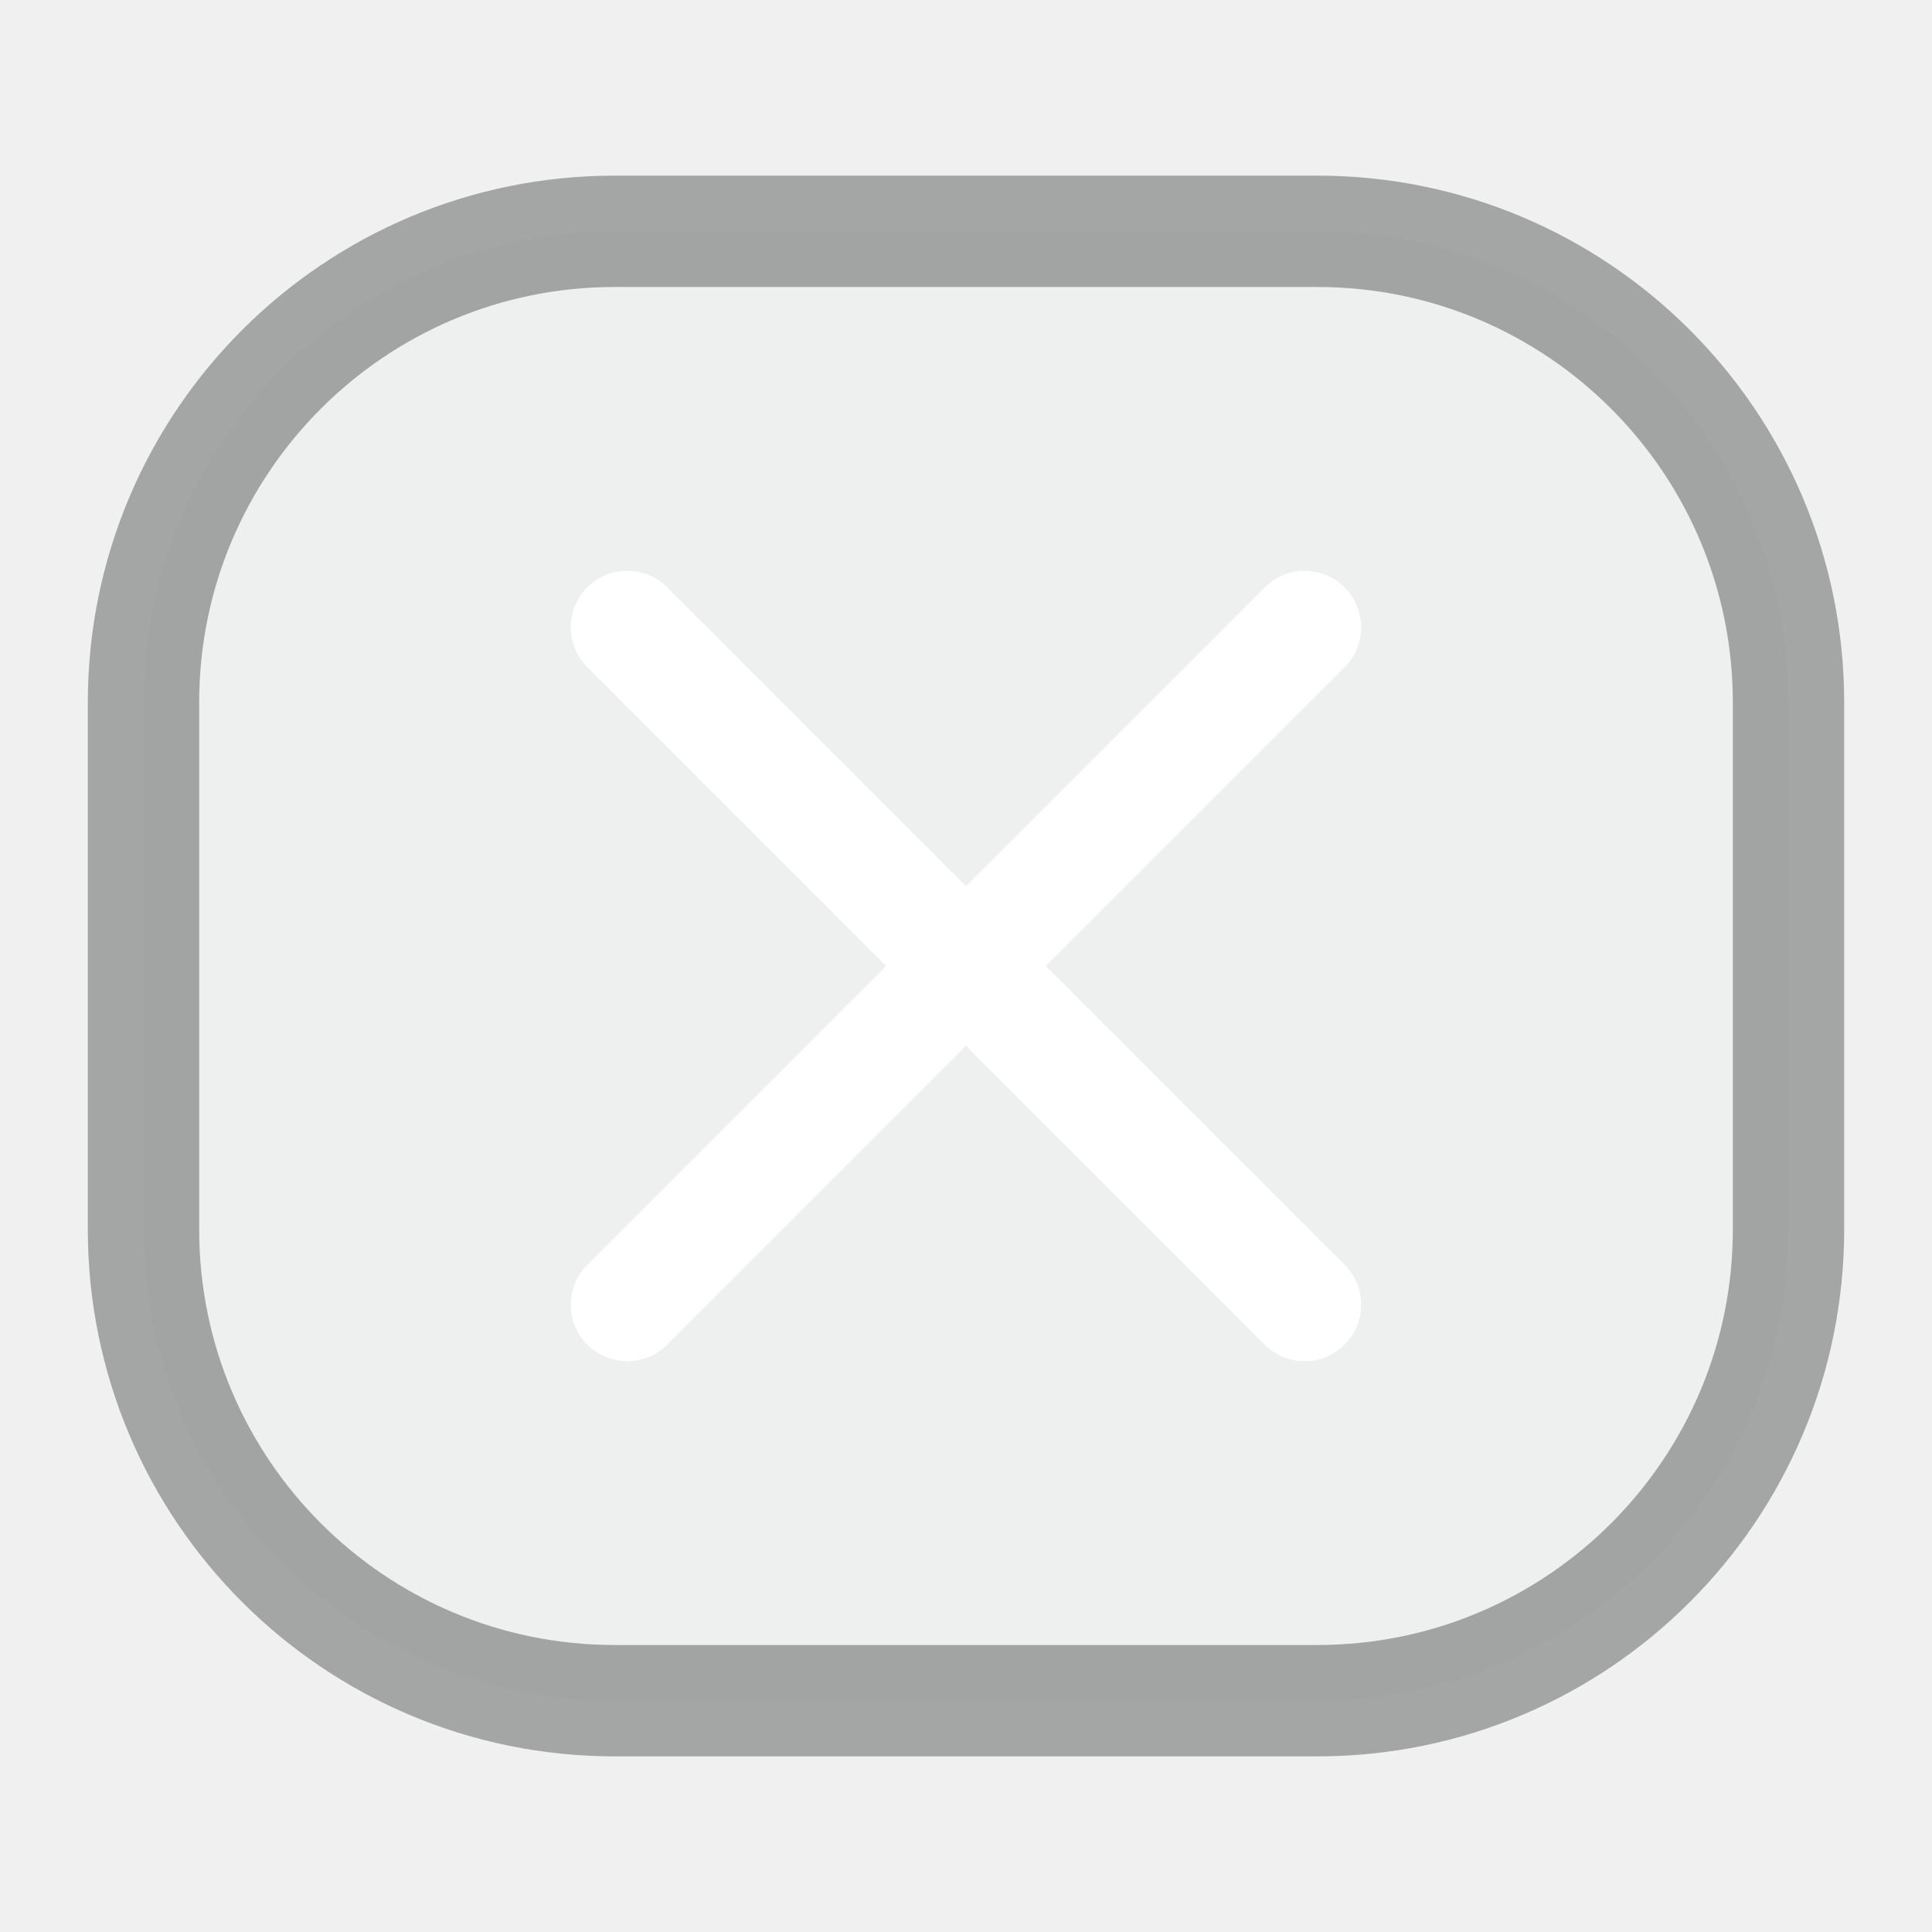
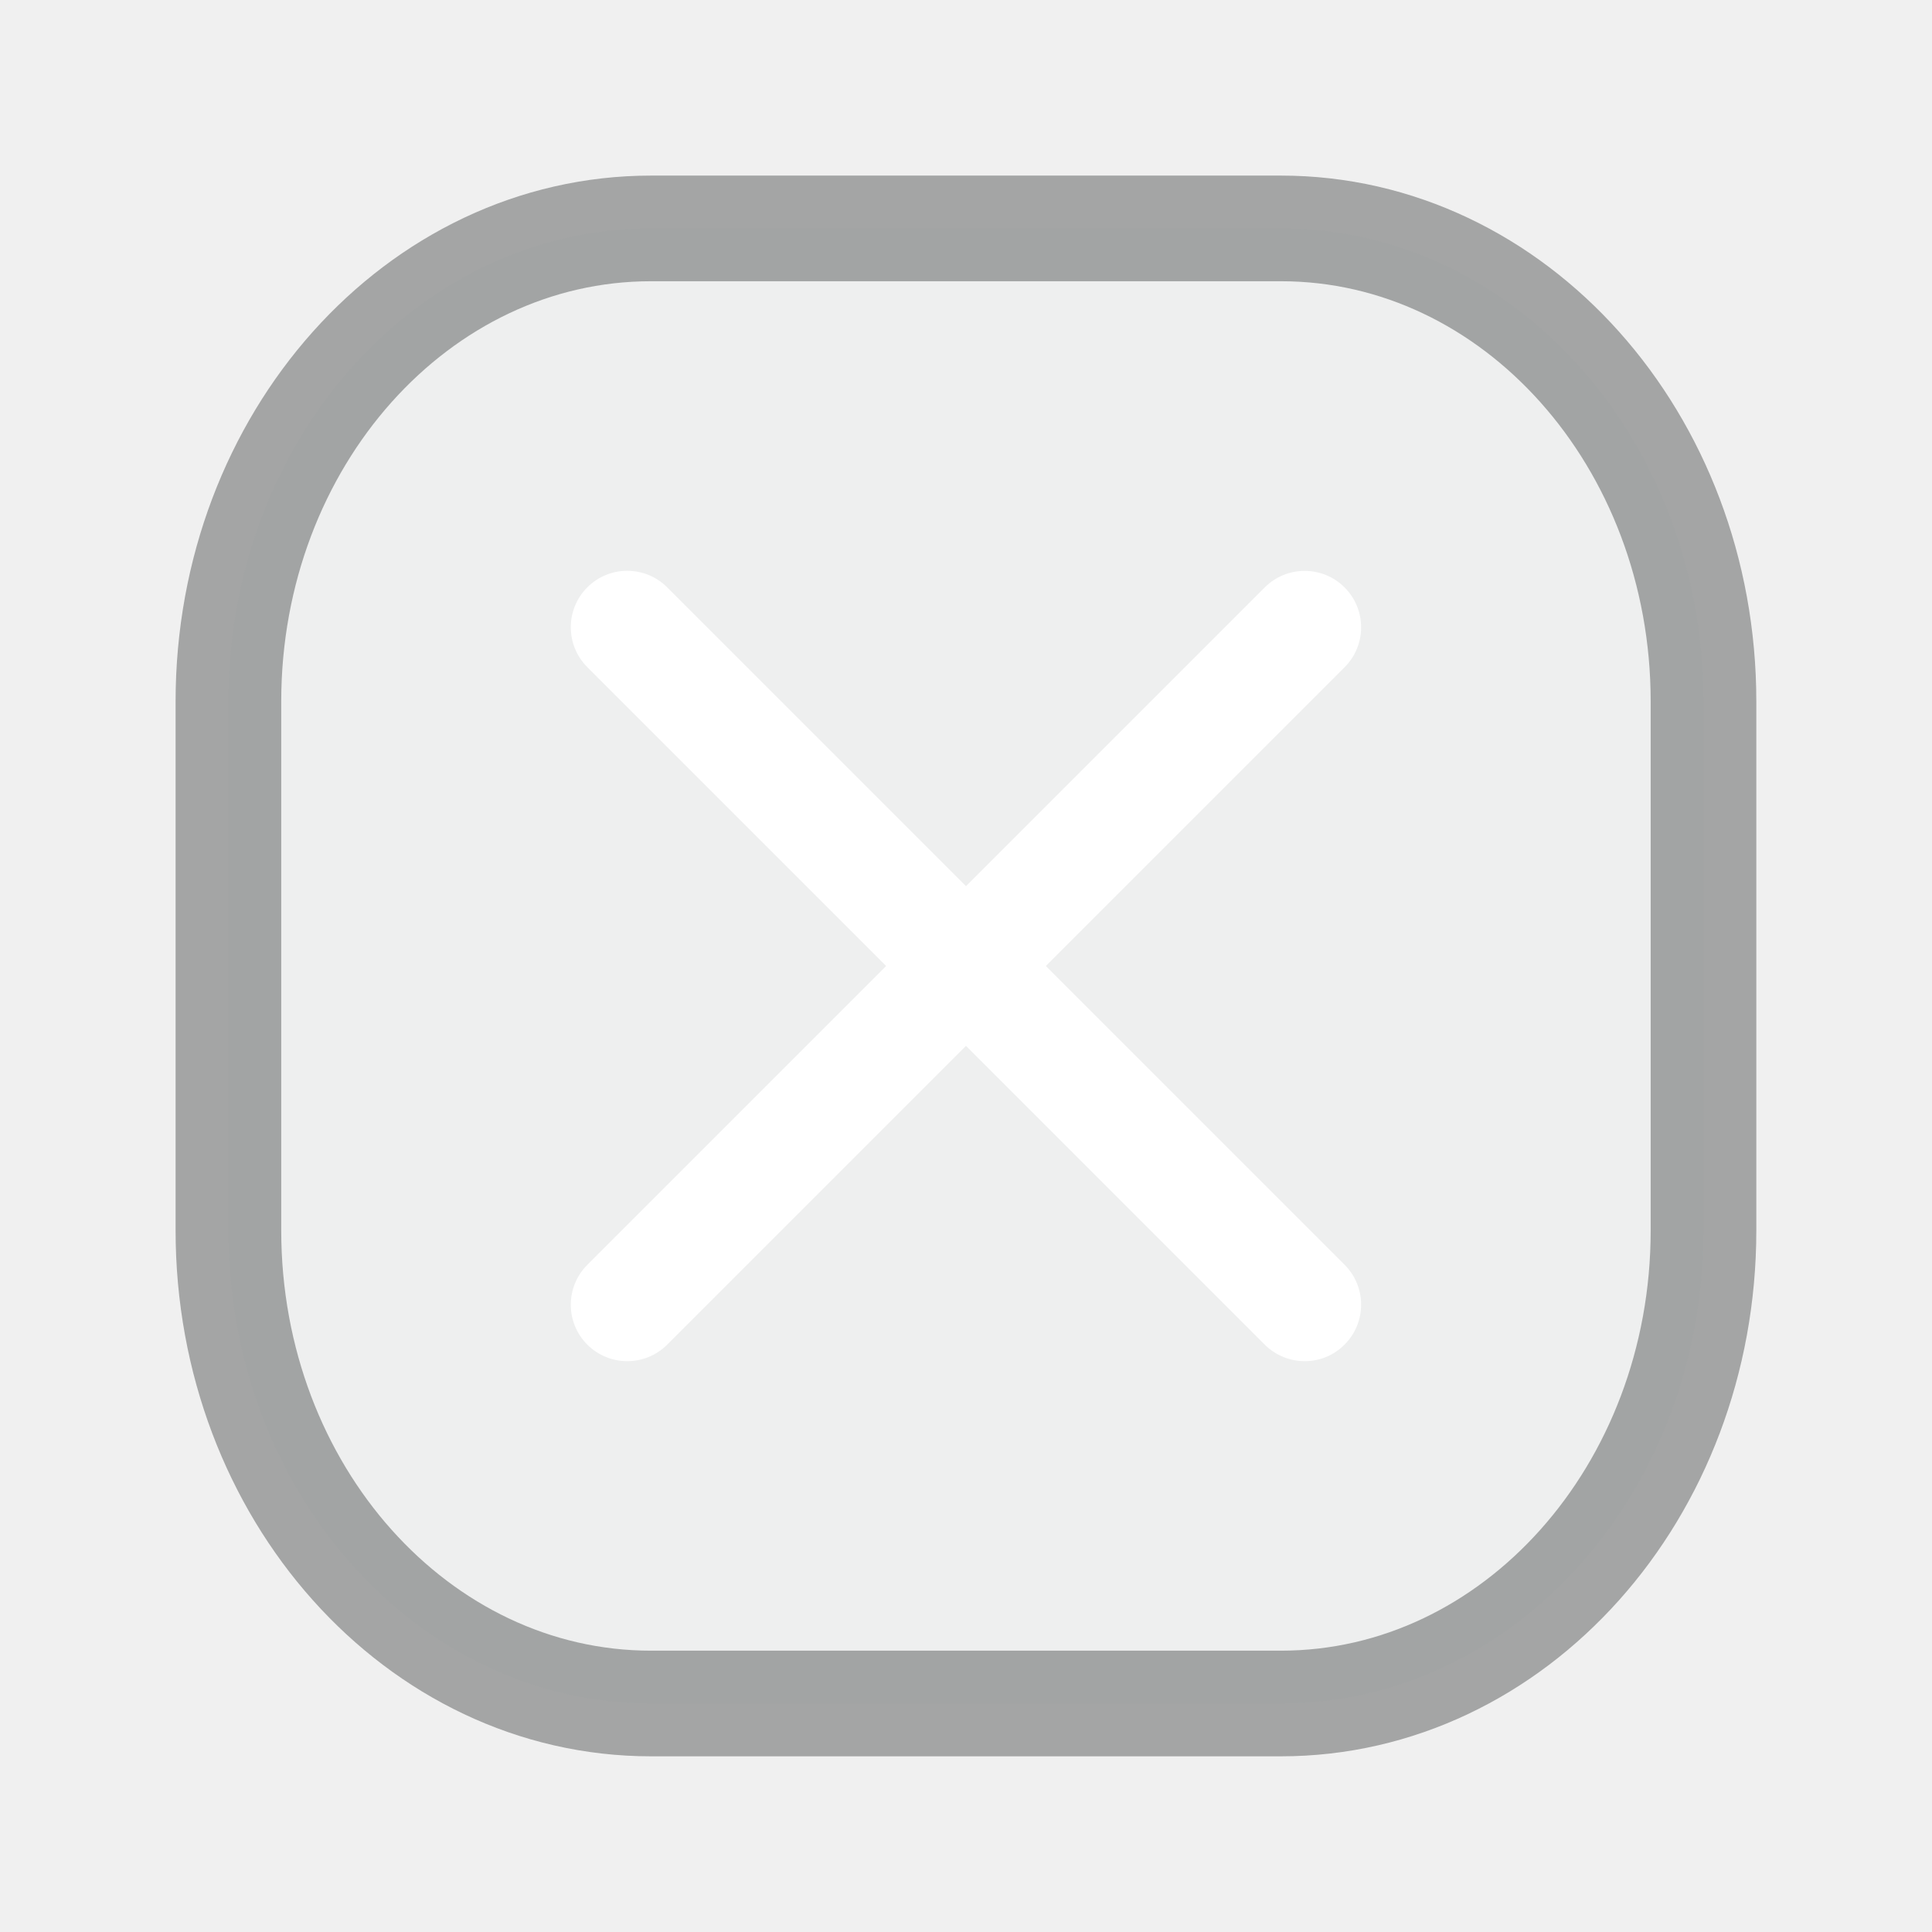
<svg xmlns="http://www.w3.org/2000/svg" id="svg4306" width="22" height="22" version="1.1" style="enable-background:new">
  <g id="pressed-center" transform="translate(44)">
    <rect style="opacity:0.001;fill:#050505;fill-opacity:1;stroke-width:1.001" id="rect953-2-7-6" width="22" height="22" x="0" y="0" />
-     <rect width="18.732" height="16.732" rx="5.366" ry="5.366" x="1.634" y="2.634" id="rect3000-9-3-5-6-1-8" style="color:#000000;display:inline;overflow:visible;visibility:visible;opacity:1;fill:#bf616a;fill-opacity:1;stroke:#000405;stroke-width:1.268;stroke-opacity:0.01;marker:none;enable-background:accumulate" />
+     <rect width="16.797" height="16.797" rx="4.812" ry="5.387" x="2.601" y="2.601" id="rect3000-9-3-5-6-1-8" style="color:#000000;display:inline;overflow:visible;visibility:visible;opacity:1;fill:#ff828e;fill-opacity:1;stroke:#000405;stroke-width:1.203;stroke-opacity:0.01;marker:none;enable-background:accumulate" />
    <path d="m 7.143,15.5 c -0.164,0 -0.329,-0.063 -0.455,-0.188 -0.251,-0.251 -0.251,-0.658 0,-0.909 l 7.714,-7.714 c 0.251,-0.251 0.658,-0.251 0.909,0 0.251,0.251 0.251,0.658 0,0.909 L 7.597,15.312 C 7.472,15.437 7.307,15.5 7.143,15.5 Z" id="path2-6-2-6-9" style="fill:#001723;fill-opacity:1;stroke-width:0.643;enable-background:new" />
    <path d="m 14.857,15.5 c -0.164,0 -0.329,-0.063 -0.455,-0.188 L 6.688,7.597 c -0.251,-0.251 -0.251,-0.658 0,-0.909 0.251,-0.251 0.658,-0.251 0.909,0 l 7.714,7.714 c 0.251,0.251 0.251,0.658 0,0.909 C 15.186,15.437 15.022,15.5 14.857,15.5 Z" id="path6-7-9-1-4" style="fill:#001723;fill-opacity:1;stroke-width:0.643;enable-background:new" />
  </g>
  <g id="pressed-inactive-center" transform="translate(44,22)">
    <rect y="0" x="0" height="22" width="22" id="rect953-2-7-6-5" style="opacity:0.001;fill:#050505;fill-opacity:1;stroke-width:1.001" />
-     <rect width="18.732" height="16.732" rx="5.366" ry="5.366" x="1.634" y="2.634" id="rect3000-9-3-5-6-1-0" style="color:#000000;display:inline;overflow:visible;visibility:visible;fill:#bf616a;fill-opacity:1;stroke:#000405;stroke-width:1.268;stroke-opacity:0.01;marker:none;enable-background:accumulate" />
+     <rect width="16.797" height="16.797" rx="4.812" ry="5.387" x="2.601" y="2.601" id="rect3000-9-3-5-6-1-0" style="color:#000000;display:inline;overflow:visible;visibility:visible;fill:#bf616a;fill-opacity:0.8;stroke:#000405;stroke-width:1.203;stroke-opacity:0.01;marker:none;enable-background:accumulate" />
    <path d="m 7.143,15.5 c -0.164,0 -0.329,-0.063 -0.455,-0.188 -0.251,-0.251 -0.251,-0.658 0,-0.909 l 7.714,-7.714 c 0.251,-0.251 0.658,-0.251 0.909,0 0.251,0.251 0.251,0.658 0,0.909 l -7.714,7.714 c -0.126,0.126 -0.29,0.188 -0.455,0.188 z" id="path2-6-2-2-3" style="fill:#001723;fill-opacity:1;stroke-width:0.643;enable-background:new" />
    <path d="m 14.857,15.5 c -0.164,0 -0.329,-0.063 -0.455,-0.188 L 6.688,7.597 c -0.251,-0.251 -0.251,-0.658 0,-0.909 0.251,-0.251 0.658,-0.251 0.909,0 l 7.714,7.714 c 0.251,0.251 0.251,0.658 0,0.909 -0.126,0.126 -0.29,0.188 -0.455,0.188 z" id="path6-7-9-7-1" style="fill:#001723;fill-opacity:1;stroke-width:0.643;enable-background:new" />
  </g>
  <g id="hover-center" transform="translate(22)">
    <rect style="opacity:0.001;fill:#050505;fill-opacity:1;stroke-width:1.001" id="rect953-2-7-2" width="22" height="22" x="0" y="0" />
-     <rect width="18.732" height="16.732" rx="5.366" ry="5.366" x="1.634" y="2.634" id="rect3000-9-3-5-6-1-6" style="color:#000000;display:inline;overflow:visible;visibility:visible;opacity:1;fill:#bf616a;fill-opacity:0.502;stroke:#4e4e7e;stroke-width:1.268;stroke-opacity:0.01;marker:none;enable-background:accumulate" />
-     <path d="m 7.143,15.5 c -0.164,0 -0.329,-0.063 -0.455,-0.188 -0.251,-0.251 -0.251,-0.658 0,-0.909 l 7.714,-7.714 c 0.251,-0.251 0.658,-0.251 0.909,0 0.251,0.251 0.251,0.658 0,0.909 L 7.597,15.312 C 7.472,15.437 7.307,15.5 7.143,15.5 Z" id="path2-6-2-9-6" style="fill:#ffffff;fill-opacity:1;stroke-width:0.643;enable-background:new" />
-     <path d="m 14.857,15.5 c -0.164,0 -0.329,-0.063 -0.455,-0.188 L 6.688,7.597 c -0.251,-0.251 -0.251,-0.658 0,-0.909 0.251,-0.251 0.658,-0.251 0.909,0 l 7.714,7.714 c 0.251,0.251 0.251,0.658 0,0.909 C 15.186,15.437 15.022,15.5 14.857,15.5 Z" id="path6-7-9-3-1" style="fill:#ffffff;fill-opacity:1;stroke-width:0.643;enable-background:new" />
+     <rect width="16.797" height="16.797" rx="4.812" ry="5.387" x="2.601" y="2.601" id="rect3000-9-3-5-6-1-6" style="color:#000000;display:inline;overflow:visible;visibility:visible;opacity:1;fill:#bf616a;fill-opacity:1;stroke:#4e4e7e;stroke-width:1.203;stroke-opacity:0.01;marker:none;enable-background:accumulate" />
+     <path d="m 7.143,15.5 c -0.164,0 -0.329,-0.063 -0.455,-0.188 -0.251,-0.251 -0.251,-0.658 0,-0.909 l 7.714,-7.714 c 0.251,-0.251 0.658,-0.251 0.909,0 0.251,0.251 0.251,0.658 0,0.909 L 7.597,15.312 C 7.472,15.437 7.307,15.5 7.143,15.5 Z" id="path2-6-2-9-6" style="fill:#001723;fill-opacity:1;stroke-width:0.643;enable-background:new" />
+     <path d="m 14.857,15.5 c -0.164,0 -0.329,-0.063 -0.455,-0.188 L 6.688,7.597 c -0.251,-0.251 -0.251,-0.658 0,-0.909 0.251,-0.251 0.658,-0.251 0.909,0 l 7.714,7.714 c 0.251,0.251 0.251,0.658 0,0.909 C 15.186,15.437 15.022,15.5 14.857,15.5 Z" id="path6-7-9-3-1" style="fill:#001723;fill-opacity:1;stroke-width:0.643;enable-background:new" />
  </g>
  <g id="active-center">
    <rect style="opacity:0.001;fill:#050505;fill-opacity:1;stroke-width:1.001;enable-background:new" id="rect953-2-7-2-75" width="22" height="22" x="0" y="0" />
-     <rect width="18.732" height="16.732" rx="5.366" ry="5.366" x="1.634" y="2.634" id="rect3000-9-3-5-6-1-6-2" style="color:#000000;display:inline;overflow:visible;visibility:visible;opacity:1;fill:#006499;fill-opacity:0.01;stroke:#000405;stroke-width:1.268;stroke-opacity:0.318;marker:none;enable-background:accumulate" />
+     <rect width="16.797" height="16.797" rx="4.812" ry="5.387" x="2.601" y="2.601" id="rect3000-9-3-5-6-1-6-2" style="color:#000000;display:inline;overflow:visible;visibility:visible;opacity:1;fill:#006499;fill-opacity:0.01;stroke:#000405;stroke-width:1.203;stroke-opacity:0.318;marker:none;enable-background:accumulate" />
    <path d="m 7.143,15.5 c -0.164,0 -0.329,-0.063 -0.455,-0.188 -0.251,-0.251 -0.251,-0.658 0,-0.909 l 7.714,-7.714 c 0.251,-0.251 0.658,-0.251 0.909,0 0.251,0.251 0.251,0.658 0,0.909 L 7.597,15.312 C 7.472,15.437 7.307,15.5 7.143,15.5 Z" id="path2-6-2-9-9-8" style="fill:#ffffff;fill-opacity:1;stroke-width:0.643;enable-background:new" />
    <path d="m 14.857,15.5 c -0.164,0 -0.329,-0.063 -0.455,-0.188 L 6.688,7.597 c -0.251,-0.251 -0.251,-0.658 0,-0.909 0.251,-0.251 0.658,-0.251 0.909,0 l 7.714,7.714 c 0.251,0.251 0.251,0.658 0,0.909 C 15.186,15.437 15.022,15.5 14.857,15.5 Z" id="path6-7-9-3-2-9" style="fill:#ffffff;fill-opacity:1;stroke-width:0.643;enable-background:new" />
  </g>
  <defs id="defs38" />
  <style type="text/css" id="current-color-scheme" />
  <g id="g1546" />
  <g id="inactive-center" transform="translate(0,22)">
    <rect style="opacity:0.001;fill:#050505;fill-opacity:1;stroke-width:1.001" id="rect953-2" width="22" height="22" x="0" y="0" />
-     <rect width="18.732" height="16.732" rx="5.366" ry="5.366" x="1.634" y="2.634" id="rect3000-9-3-5-6" style="color:#000000;display:inline;overflow:visible;visibility:visible;fill:#006499;fill-opacity:0.01;stroke:#000405;stroke-width:1.268;stroke-opacity:0.32;marker:none;enable-background:accumulate" />
+     <rect width="16.797" height="16.797" rx="4.812" ry="5.387" x="2.601" y="2.601" id="rect3000-9-3-5-6" style="color:#000000;display:inline;overflow:visible;visibility:visible;fill:#006499;fill-opacity:0.01;stroke:#000405;stroke-width:1.203;stroke-opacity:0.32;marker:none;enable-background:accumulate" />
    <path d="m 7.143,15.5 c -0.164,0 -0.329,-0.063 -0.455,-0.188 -0.251,-0.251 -0.251,-0.658 0,-0.909 l 7.714,-7.714 c 0.251,-0.251 0.658,-0.251 0.909,0 0.251,0.251 0.251,0.658 0,0.909 L 7.597,15.312 C 7.472,15.437 7.307,15.5 7.143,15.5 Z" id="path2-6-7" style="fill:#5e81ac;fill-opacity:1;stroke-width:0.643;enable-background:new" />
    <path d="m 14.857,15.5 c -0.164,0 -0.329,-0.063 -0.455,-0.188 L 6.688,7.597 c -0.251,-0.251 -0.251,-0.658 0,-0.909 0.251,-0.251 0.658,-0.251 0.909,0 l 7.714,7.714 c 0.251,0.251 0.251,0.658 0,0.909 C 15.186,15.437 15.022,15.5 14.857,15.5 Z" id="path6-7-3" style="fill:#5e81ac;fill-opacity:1;stroke-width:0.643;enable-background:new" />
  </g>
  <g id="hover-inactive-center" transform="translate(22,22)">
    <rect y="0" x="0" height="22" width="22" id="rect953-2-7-2-7" style="opacity:0.001;fill:#050505;fill-opacity:1;stroke-width:1.001" />
-     <rect width="18.732" height="16.732" rx="5.366" ry="5.366" x="1.634" y="2.634" id="rect3000-9-3-5-6-1-2" style="color:#000000;display:inline;overflow:visible;visibility:visible;fill:#bf616a;fill-opacity:0.502;stroke:#000405;stroke-width:1.268;stroke-opacity:0.01;marker:none;enable-background:accumulate" />
-     <path d="m 7.143,15.5 c -0.164,0 -0.329,-0.063 -0.455,-0.188 -0.251,-0.251 -0.251,-0.658 0,-0.909 l 7.714,-7.714 c 0.251,-0.251 0.658,-0.251 0.909,0 0.251,0.251 0.251,0.658 0,0.909 l -7.714,7.714 c -0.126,0.126 -0.29,0.188 -0.455,0.188 z" id="path2-6-2-0-2" style="fill:#ffffff;fill-opacity:1;stroke-width:0.643;enable-background:new" />
-     <path d="m 14.857,15.5 c -0.164,0 -0.329,-0.063 -0.455,-0.188 L 6.688,7.597 c -0.251,-0.251 -0.251,-0.658 0,-0.909 0.251,-0.251 0.658,-0.251 0.909,0 l 7.714,7.714 c 0.251,0.251 0.251,0.658 0,0.909 -0.126,0.126 -0.29,0.188 -0.455,0.188 z" id="path6-7-9-6-9" style="fill:#ffffff;fill-opacity:1;stroke-width:0.643;enable-background:new" />
+     <rect width="16.797" height="16.797" rx="4.812" ry="5.387" x="2.601" y="2.601" id="rect3000-9-3-5-6-1-2" style="color:#000000;display:inline;overflow:visible;visibility:visible;fill:#bf616a;fill-opacity:0.502;stroke:#000405;stroke-width:1.203;stroke-opacity:0.01;marker:none;enable-background:accumulate" />
+     <path d="m 7.143,15.5 c -0.164,0 -0.329,-0.063 -0.455,-0.188 -0.251,-0.251 -0.251,-0.658 0,-0.909 l 7.714,-7.714 c 0.251,-0.251 0.658,-0.251 0.909,0 0.251,0.251 0.251,0.658 0,0.909 l -7.714,7.714 c -0.126,0.126 -0.29,0.188 -0.455,0.188 z" id="path2-6-2-0-2" style="fill:#001723;fill-opacity:1;stroke-width:0.643;enable-background:new" />
+     <path d="m 14.857,15.5 c -0.164,0 -0.329,-0.063 -0.455,-0.188 L 6.688,7.597 c -0.251,-0.251 -0.251,-0.658 0,-0.909 0.251,-0.251 0.658,-0.251 0.909,0 l 7.714,7.714 c 0.251,0.251 0.251,0.658 0,0.909 -0.126,0.126 -0.29,0.188 -0.455,0.188 z" id="path6-7-9-6-9" style="fill:#001723;fill-opacity:1;stroke-width:0.643;enable-background:new" />
  </g>
</svg>
